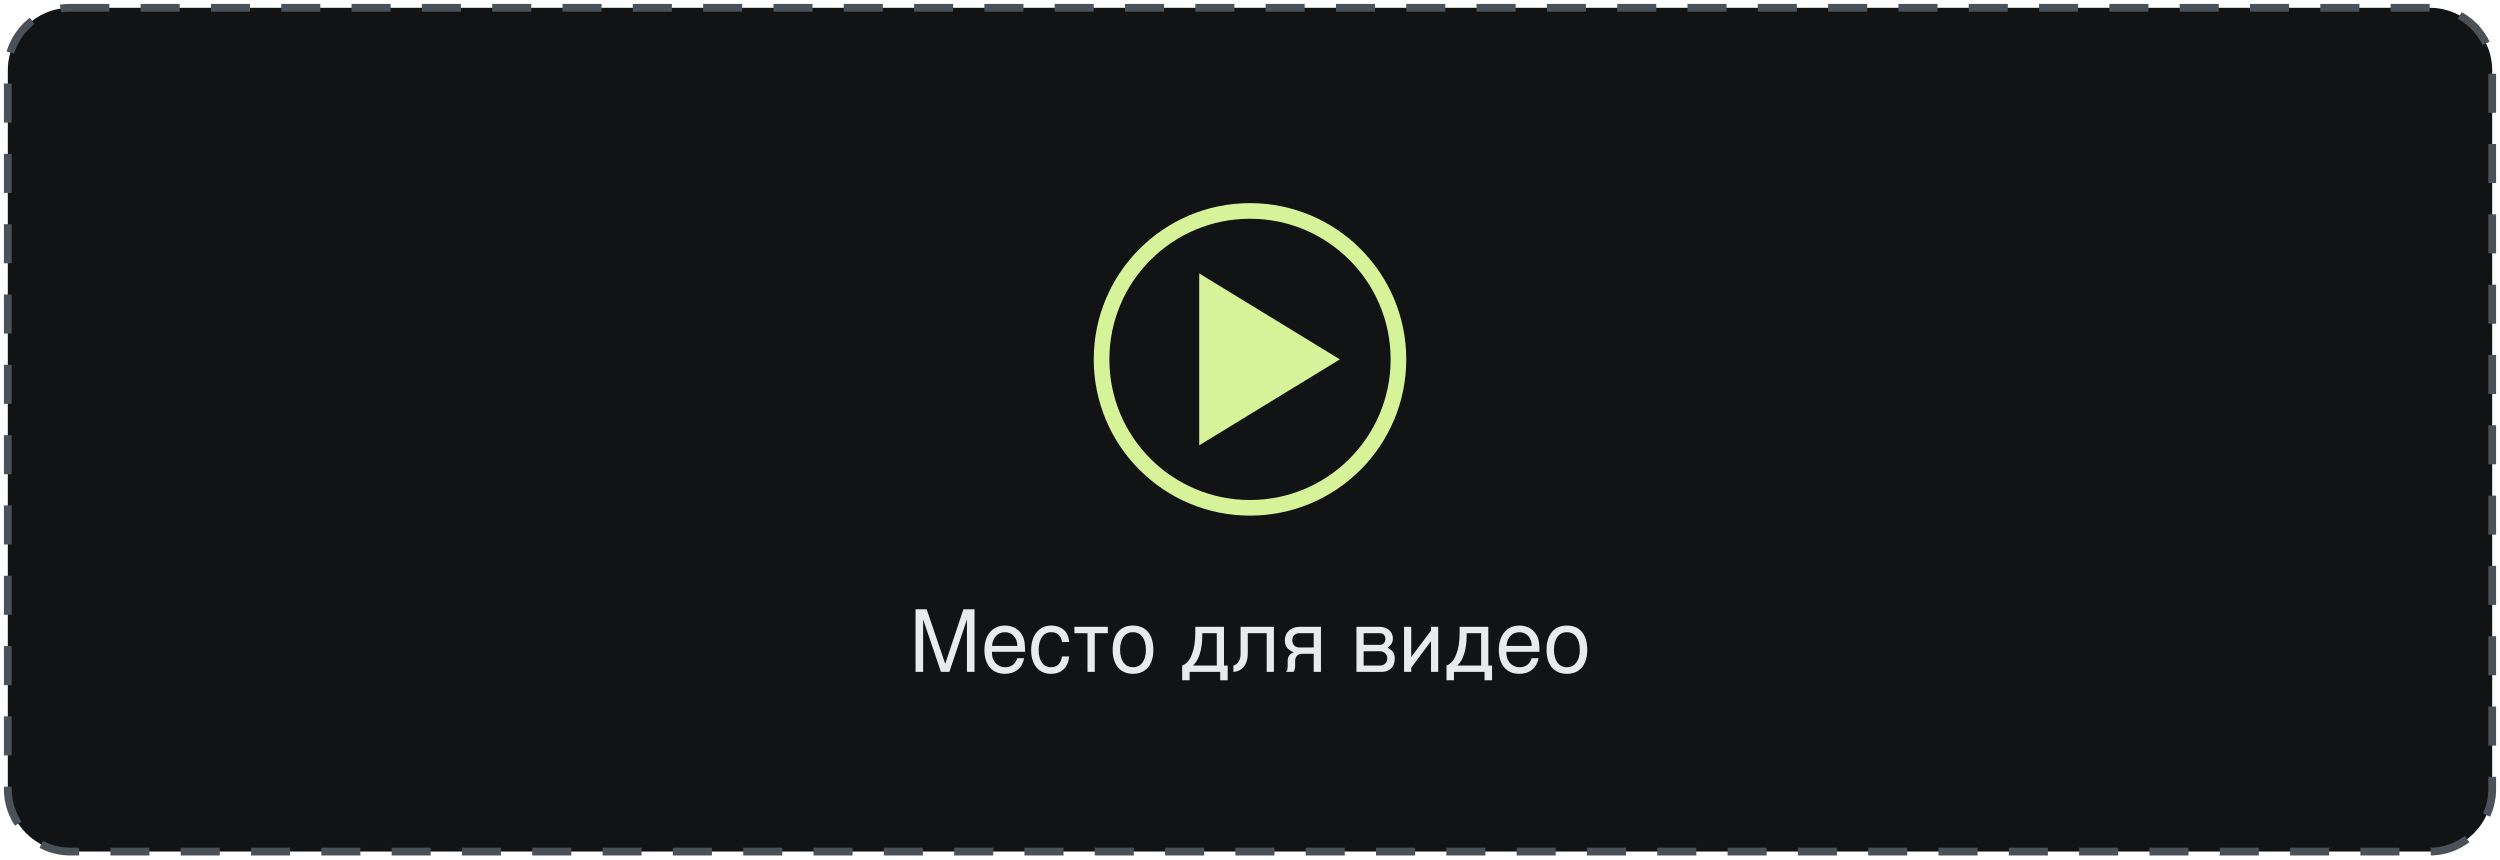
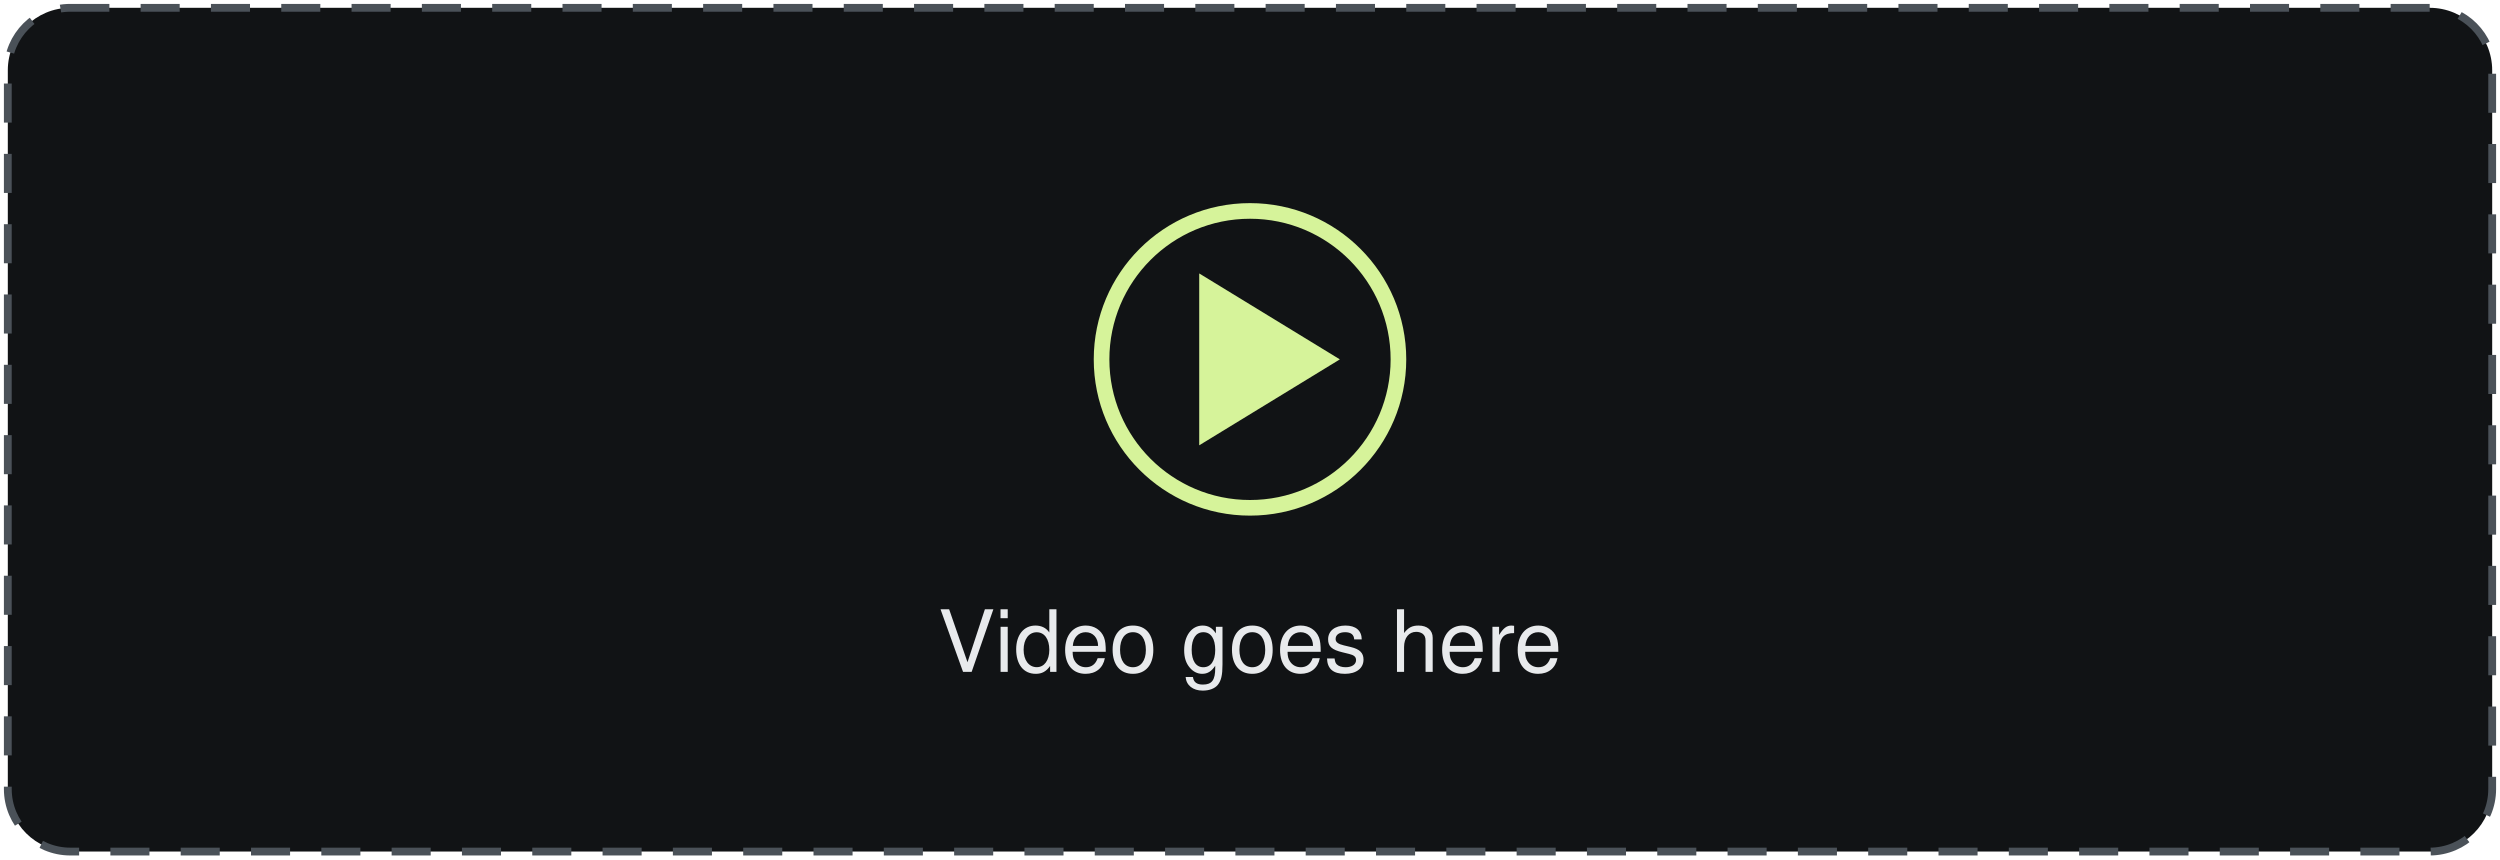
- <svg xmlns="http://www.w3.org/2000/svg" width="640" height="220" viewBox="0 0 640 220" role="img" aria-label="Место для видео">
+ <svg xmlns="http://www.w3.org/2000/svg" width="640" height="220" viewBox="0 0 640 220" role="img" aria-label="Place for a video">
  <rect x="2" y="2" width="636" height="216" rx="16" fill="#111315" stroke="#4a5158" stroke-width="2" stroke-dasharray="10 8" />
  <circle cx="320" cy="92" r="38" fill="none" stroke="#D6F39A" stroke-width="4" />
  <path d="M307 70 L343 92 L307 114 Z" fill="#D6F39A" />
-   <text x="320" y="172" text-anchor="middle" font-family="-apple-system, 'Segoe UI', Helvetica, Arial, sans-serif" font-size="22" fill="#E8EAEC">Место для видео</text>
+   <text x="320" y="172" text-anchor="middle" font-family="-apple-system, 'Segoe UI', Helvetica, Arial, sans-serif" font-size="22" fill="#E8EAEC">Video goes here</text>
</svg>
